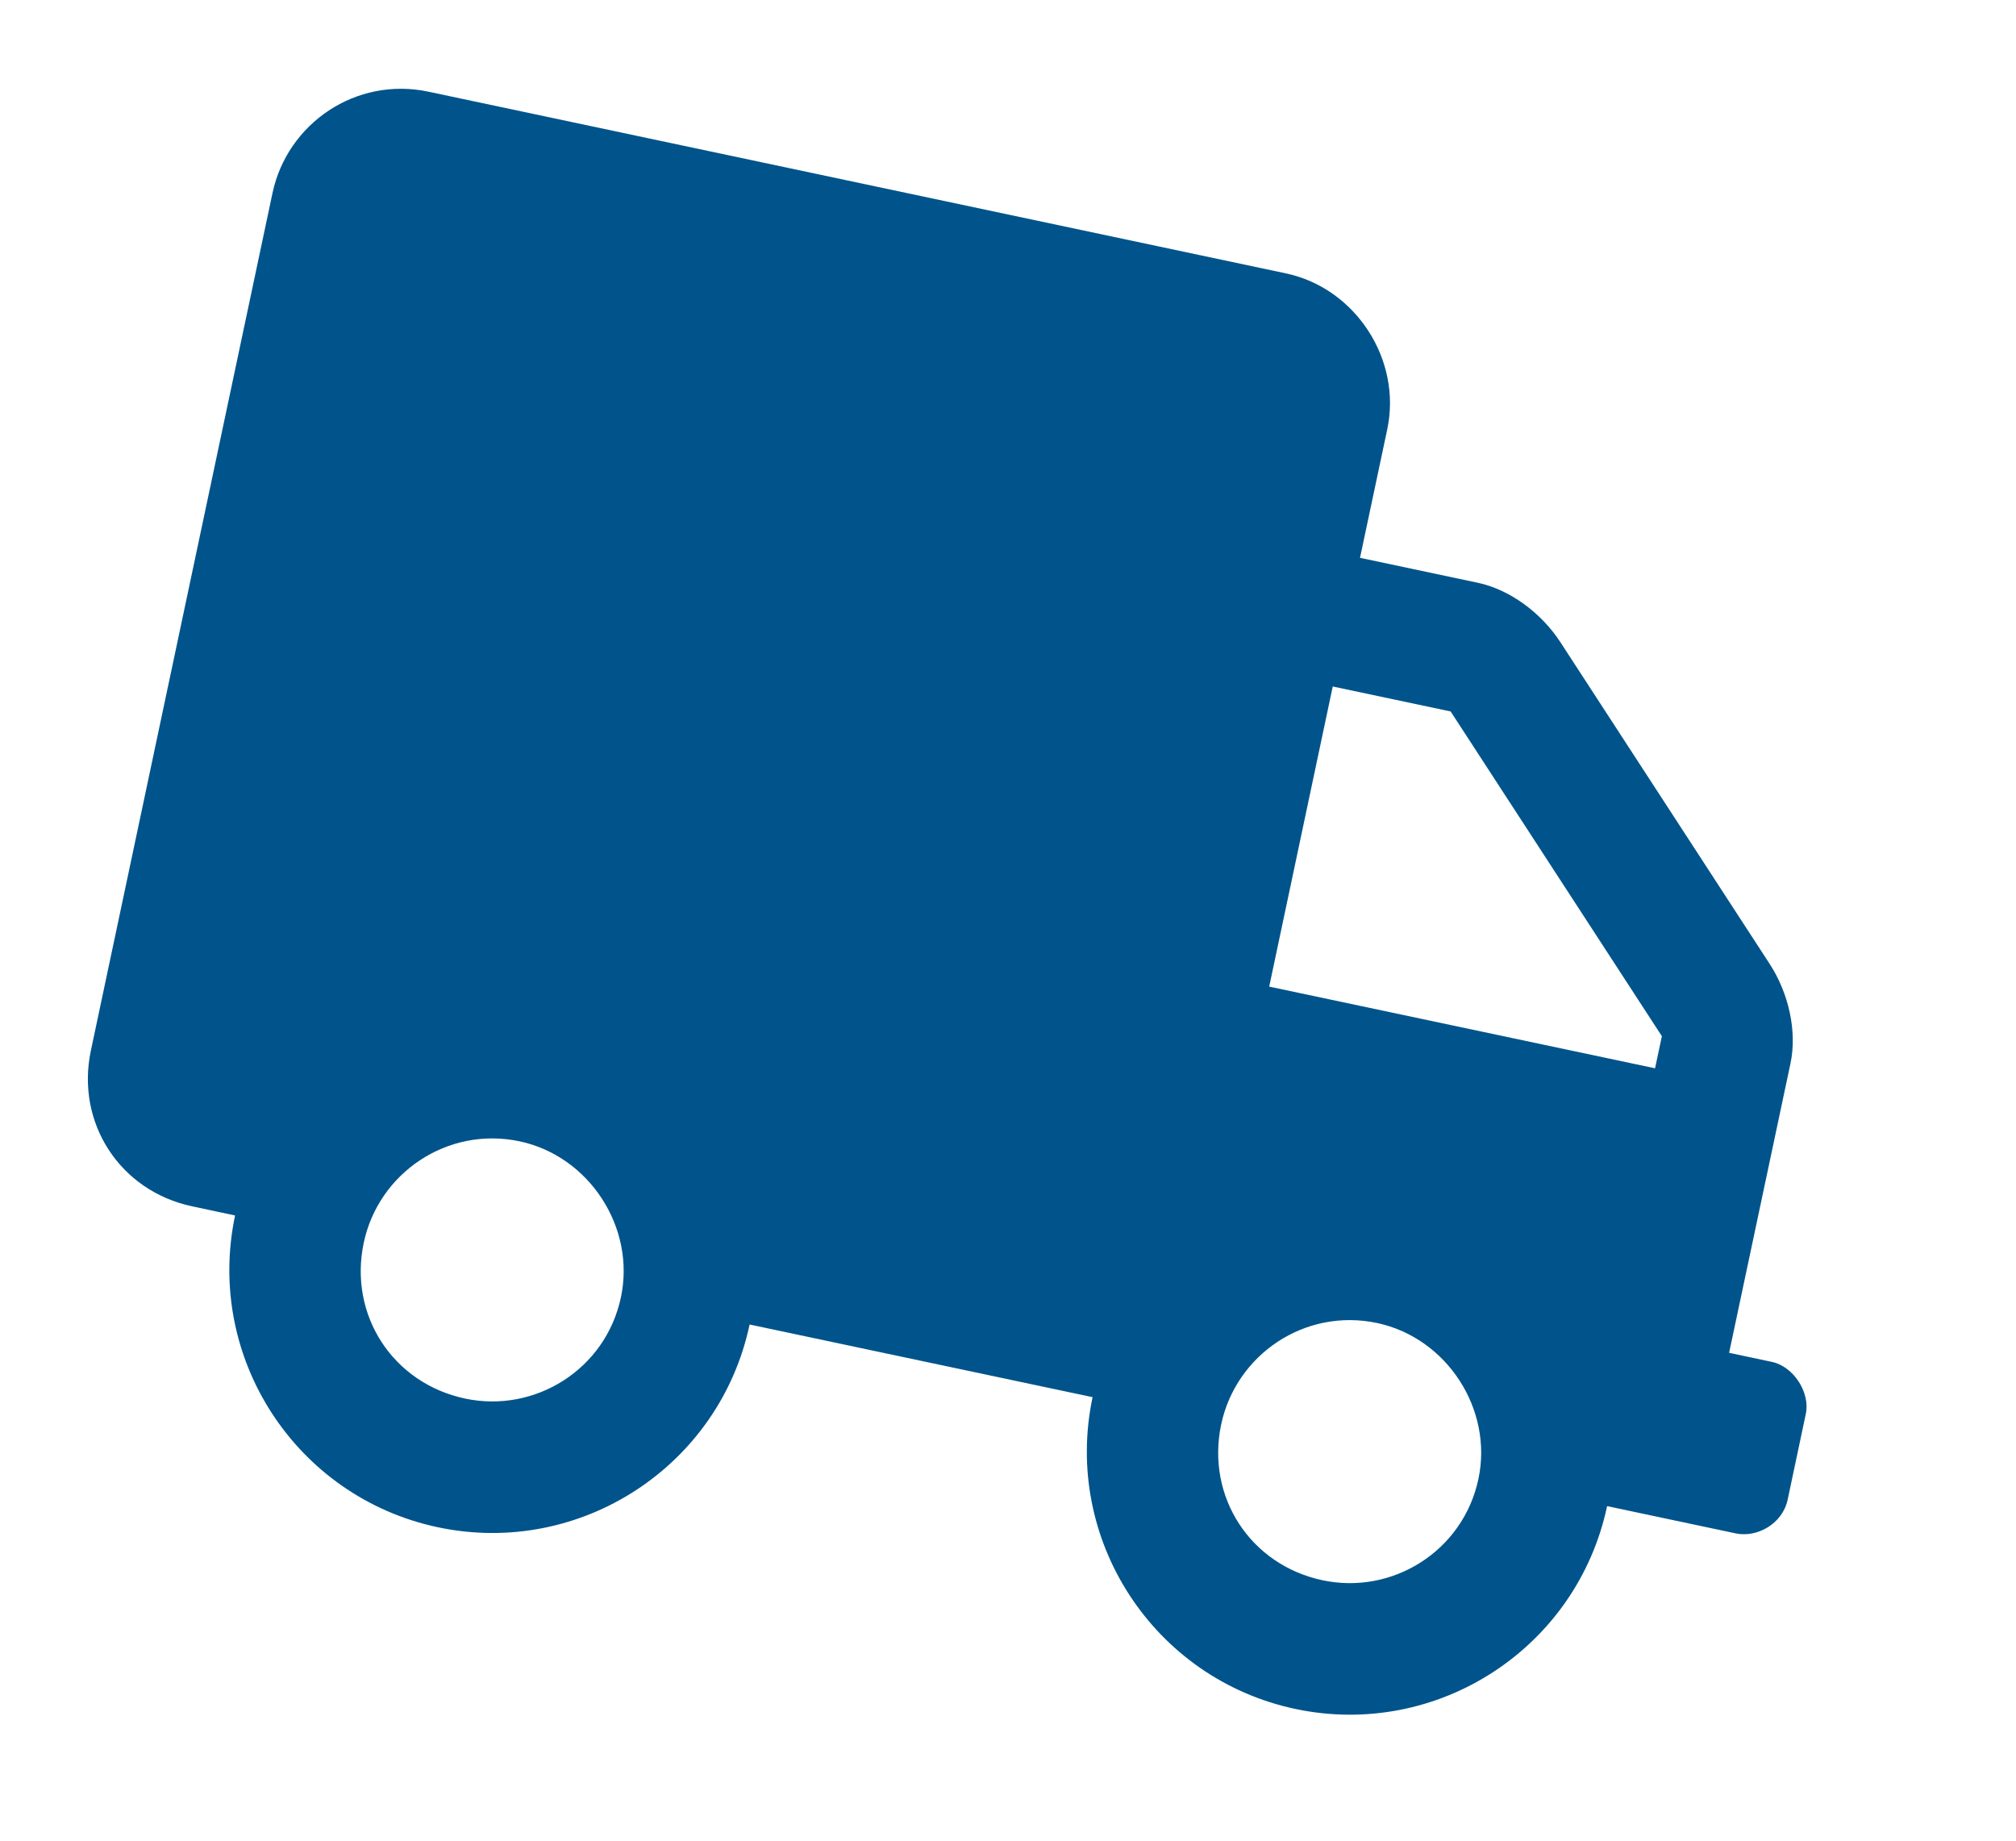
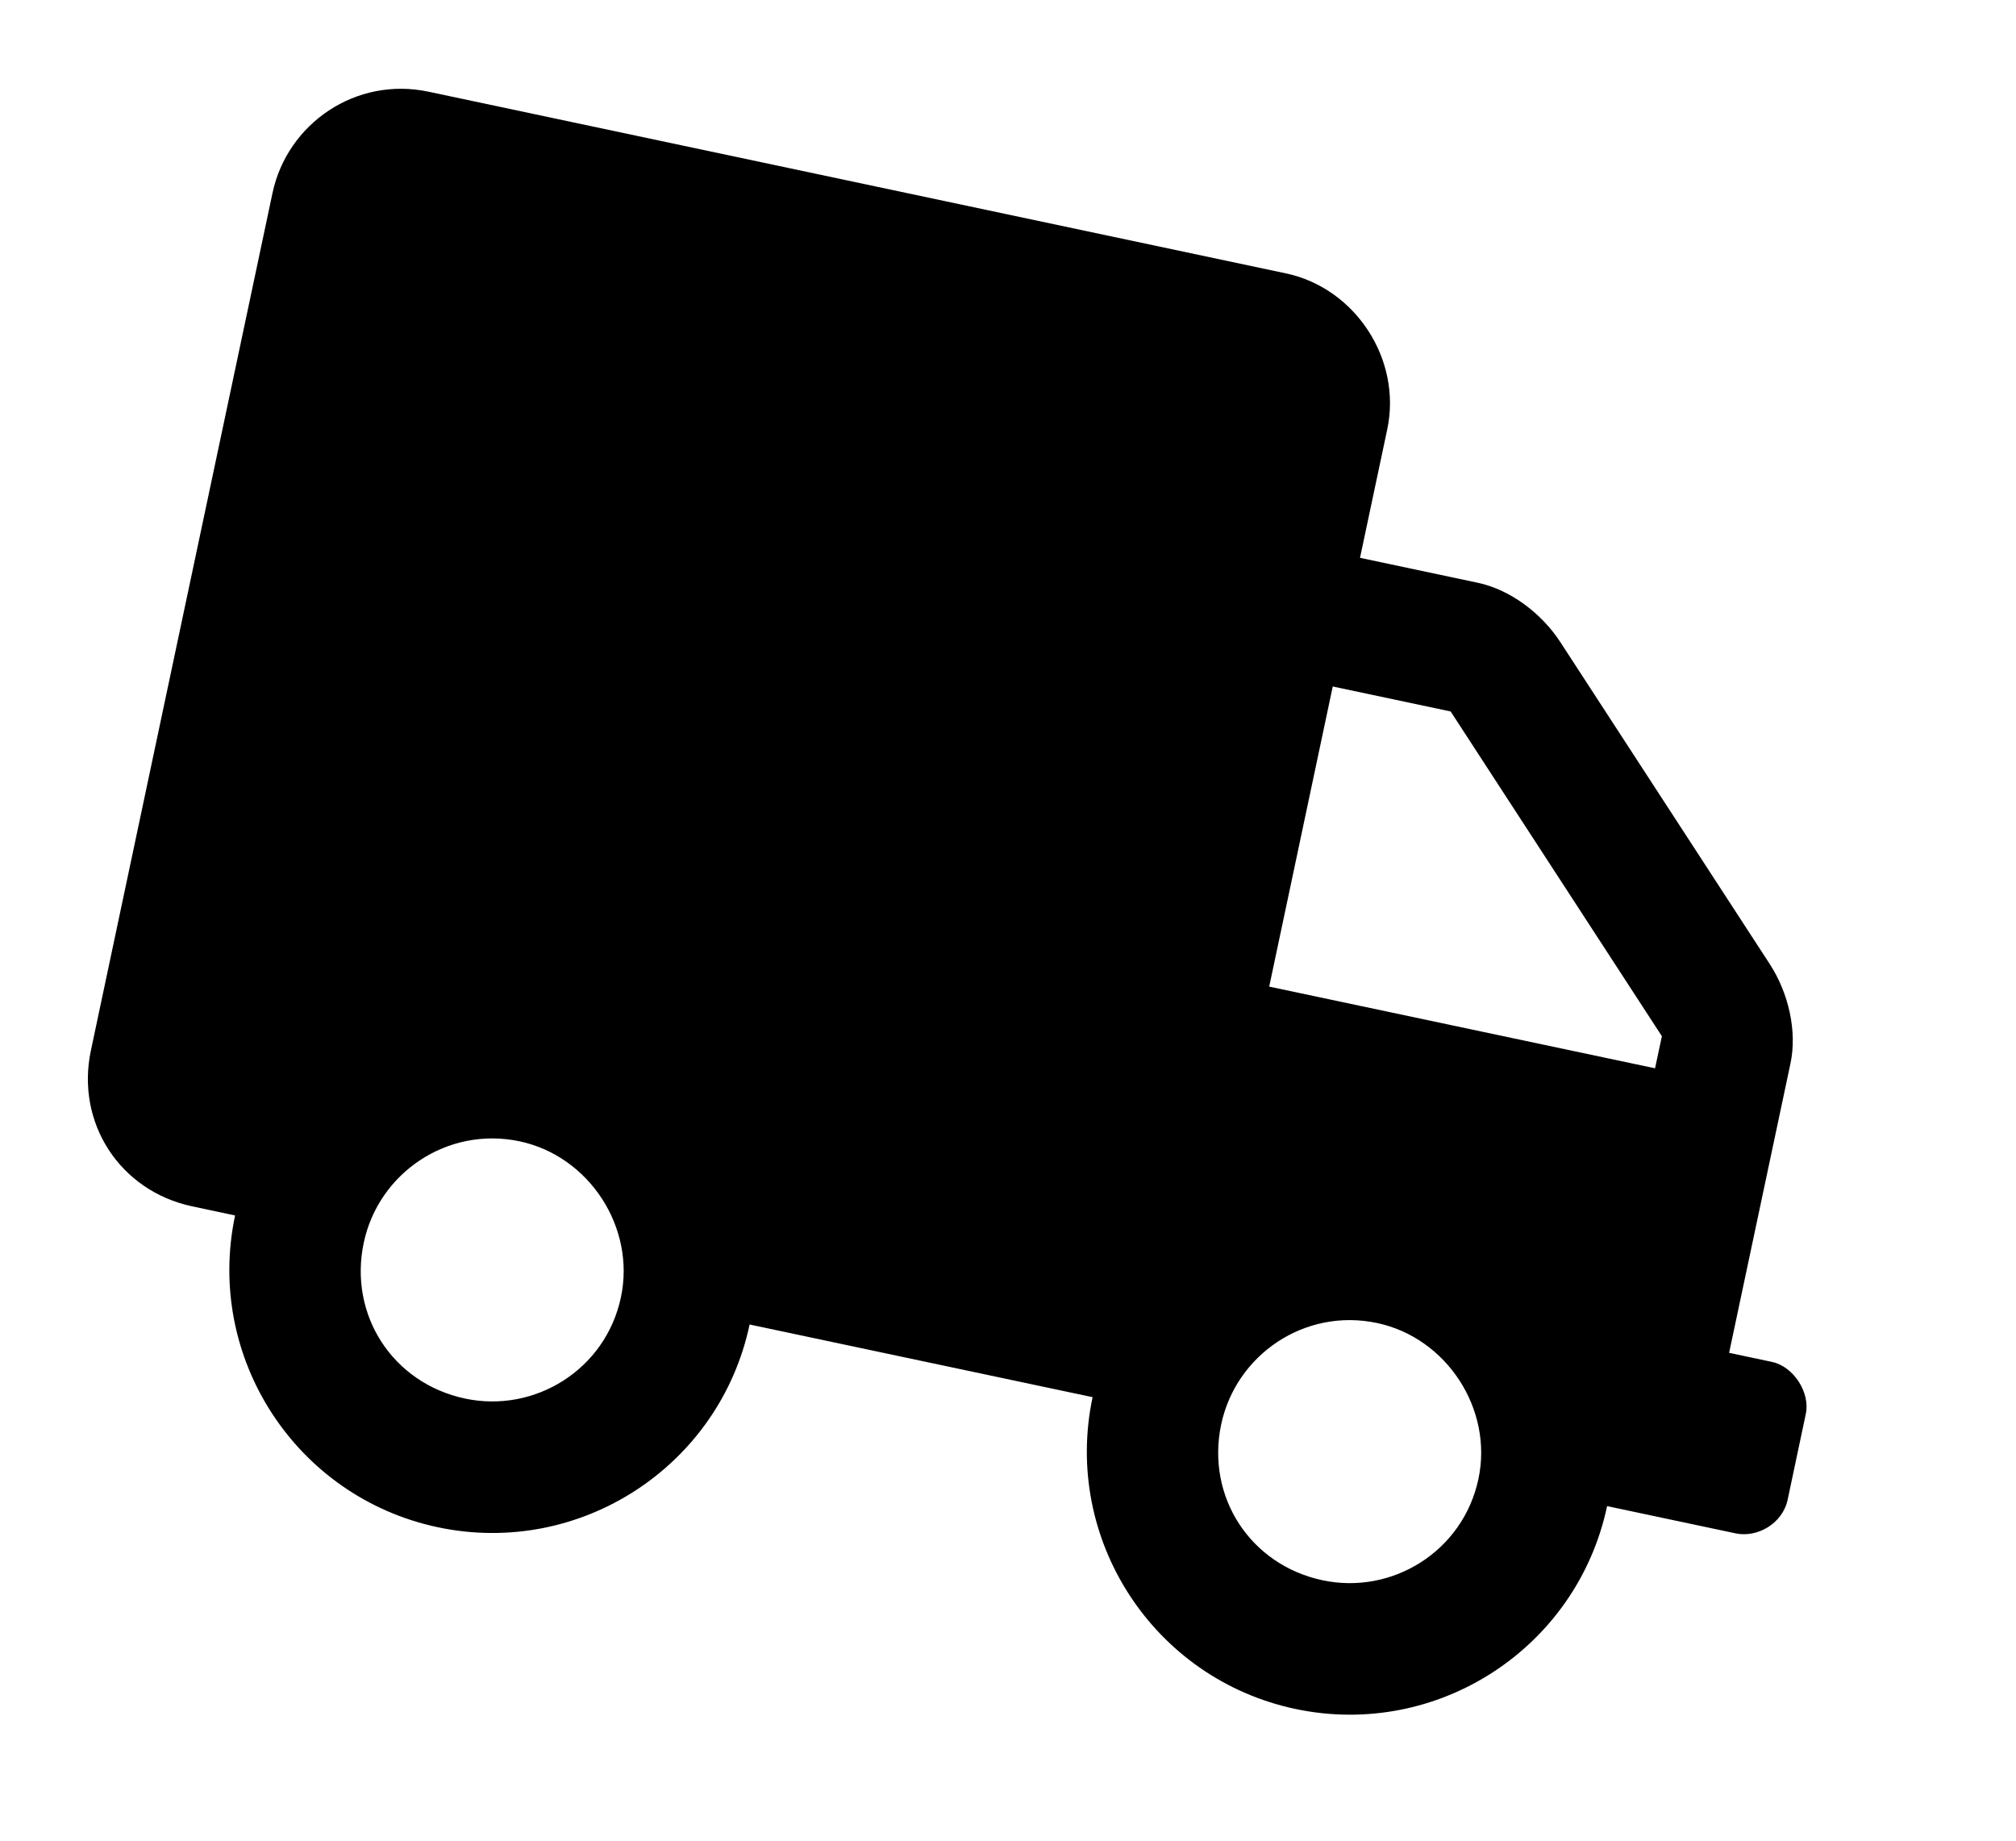
<svg xmlns="http://www.w3.org/2000/svg" width="23" height="21" viewBox="0 0 23 21" fill="currentColor">
-   <path d="M20.217 15.538C20.461 15.59 20.654 15.886 20.602 16.131L20.395 17.109C20.337 17.384 20.047 17.546 19.802 17.494L18.335 17.183C17.991 18.804 16.398 19.84 14.778 19.497C13.158 19.153 12.122 17.56 12.465 15.94L8.552 15.111C8.209 16.731 6.615 17.767 4.995 17.424C3.375 17.08 2.339 15.487 2.682 13.867L2.193 13.763C1.368 13.588 0.862 12.81 1.037 11.985L3.109 2.202C3.278 1.407 4.062 0.871 4.888 1.046L14.671 3.119C15.465 3.287 15.995 4.102 15.827 4.897L15.516 6.364L16.861 6.649C17.228 6.727 17.587 6.995 17.803 7.328L20.189 10.996C20.406 11.329 20.505 11.766 20.427 12.133L19.727 15.434L20.217 15.538ZM5.306 15.956C6.101 16.125 6.91 15.625 7.084 14.8C7.253 14.005 6.723 13.19 5.928 13.021C5.103 12.847 4.318 13.383 4.15 14.178C3.975 15.003 4.481 15.781 5.306 15.956ZM15.089 18.029C15.884 18.198 16.692 17.698 16.867 16.873C17.036 16.078 16.506 15.263 15.711 15.094C14.885 14.919 14.101 15.456 13.932 16.251C13.758 17.076 14.264 17.854 15.089 18.029ZM18.882 12.188L18.96 11.822L16.55 8.117L15.205 7.832L14.48 11.256L18.882 12.188Z" fill="#00548B" />
+   <path d="M20.217 15.538C20.461 15.59 20.654 15.886 20.602 16.131L20.395 17.109C20.337 17.384 20.047 17.546 19.802 17.494L18.335 17.183C17.991 18.804 16.398 19.84 14.778 19.497C13.158 19.153 12.122 17.56 12.465 15.94L8.552 15.111C8.209 16.731 6.615 17.767 4.995 17.424C3.375 17.08 2.339 15.487 2.682 13.867L2.193 13.763C1.368 13.588 0.862 12.81 1.037 11.985L3.109 2.202C3.278 1.407 4.062 0.871 4.888 1.046L14.671 3.119C15.465 3.287 15.995 4.102 15.827 4.897L15.516 6.364L16.861 6.649C17.228 6.727 17.587 6.995 17.803 7.328L20.189 10.996C20.406 11.329 20.505 11.766 20.427 12.133L19.727 15.434L20.217 15.538ZM5.306 15.956C6.101 16.125 6.91 15.625 7.084 14.8C7.253 14.005 6.723 13.19 5.928 13.021C5.103 12.847 4.318 13.383 4.15 14.178C3.975 15.003 4.481 15.781 5.306 15.956ZM15.089 18.029C15.884 18.198 16.692 17.698 16.867 16.873C17.036 16.078 16.506 15.263 15.711 15.094C14.885 14.919 14.101 15.456 13.932 16.251C13.758 17.076 14.264 17.854 15.089 18.029ZM18.882 12.188L18.96 11.822L16.55 8.117L15.205 7.832L14.48 11.256L18.882 12.188Z" />
</svg>
